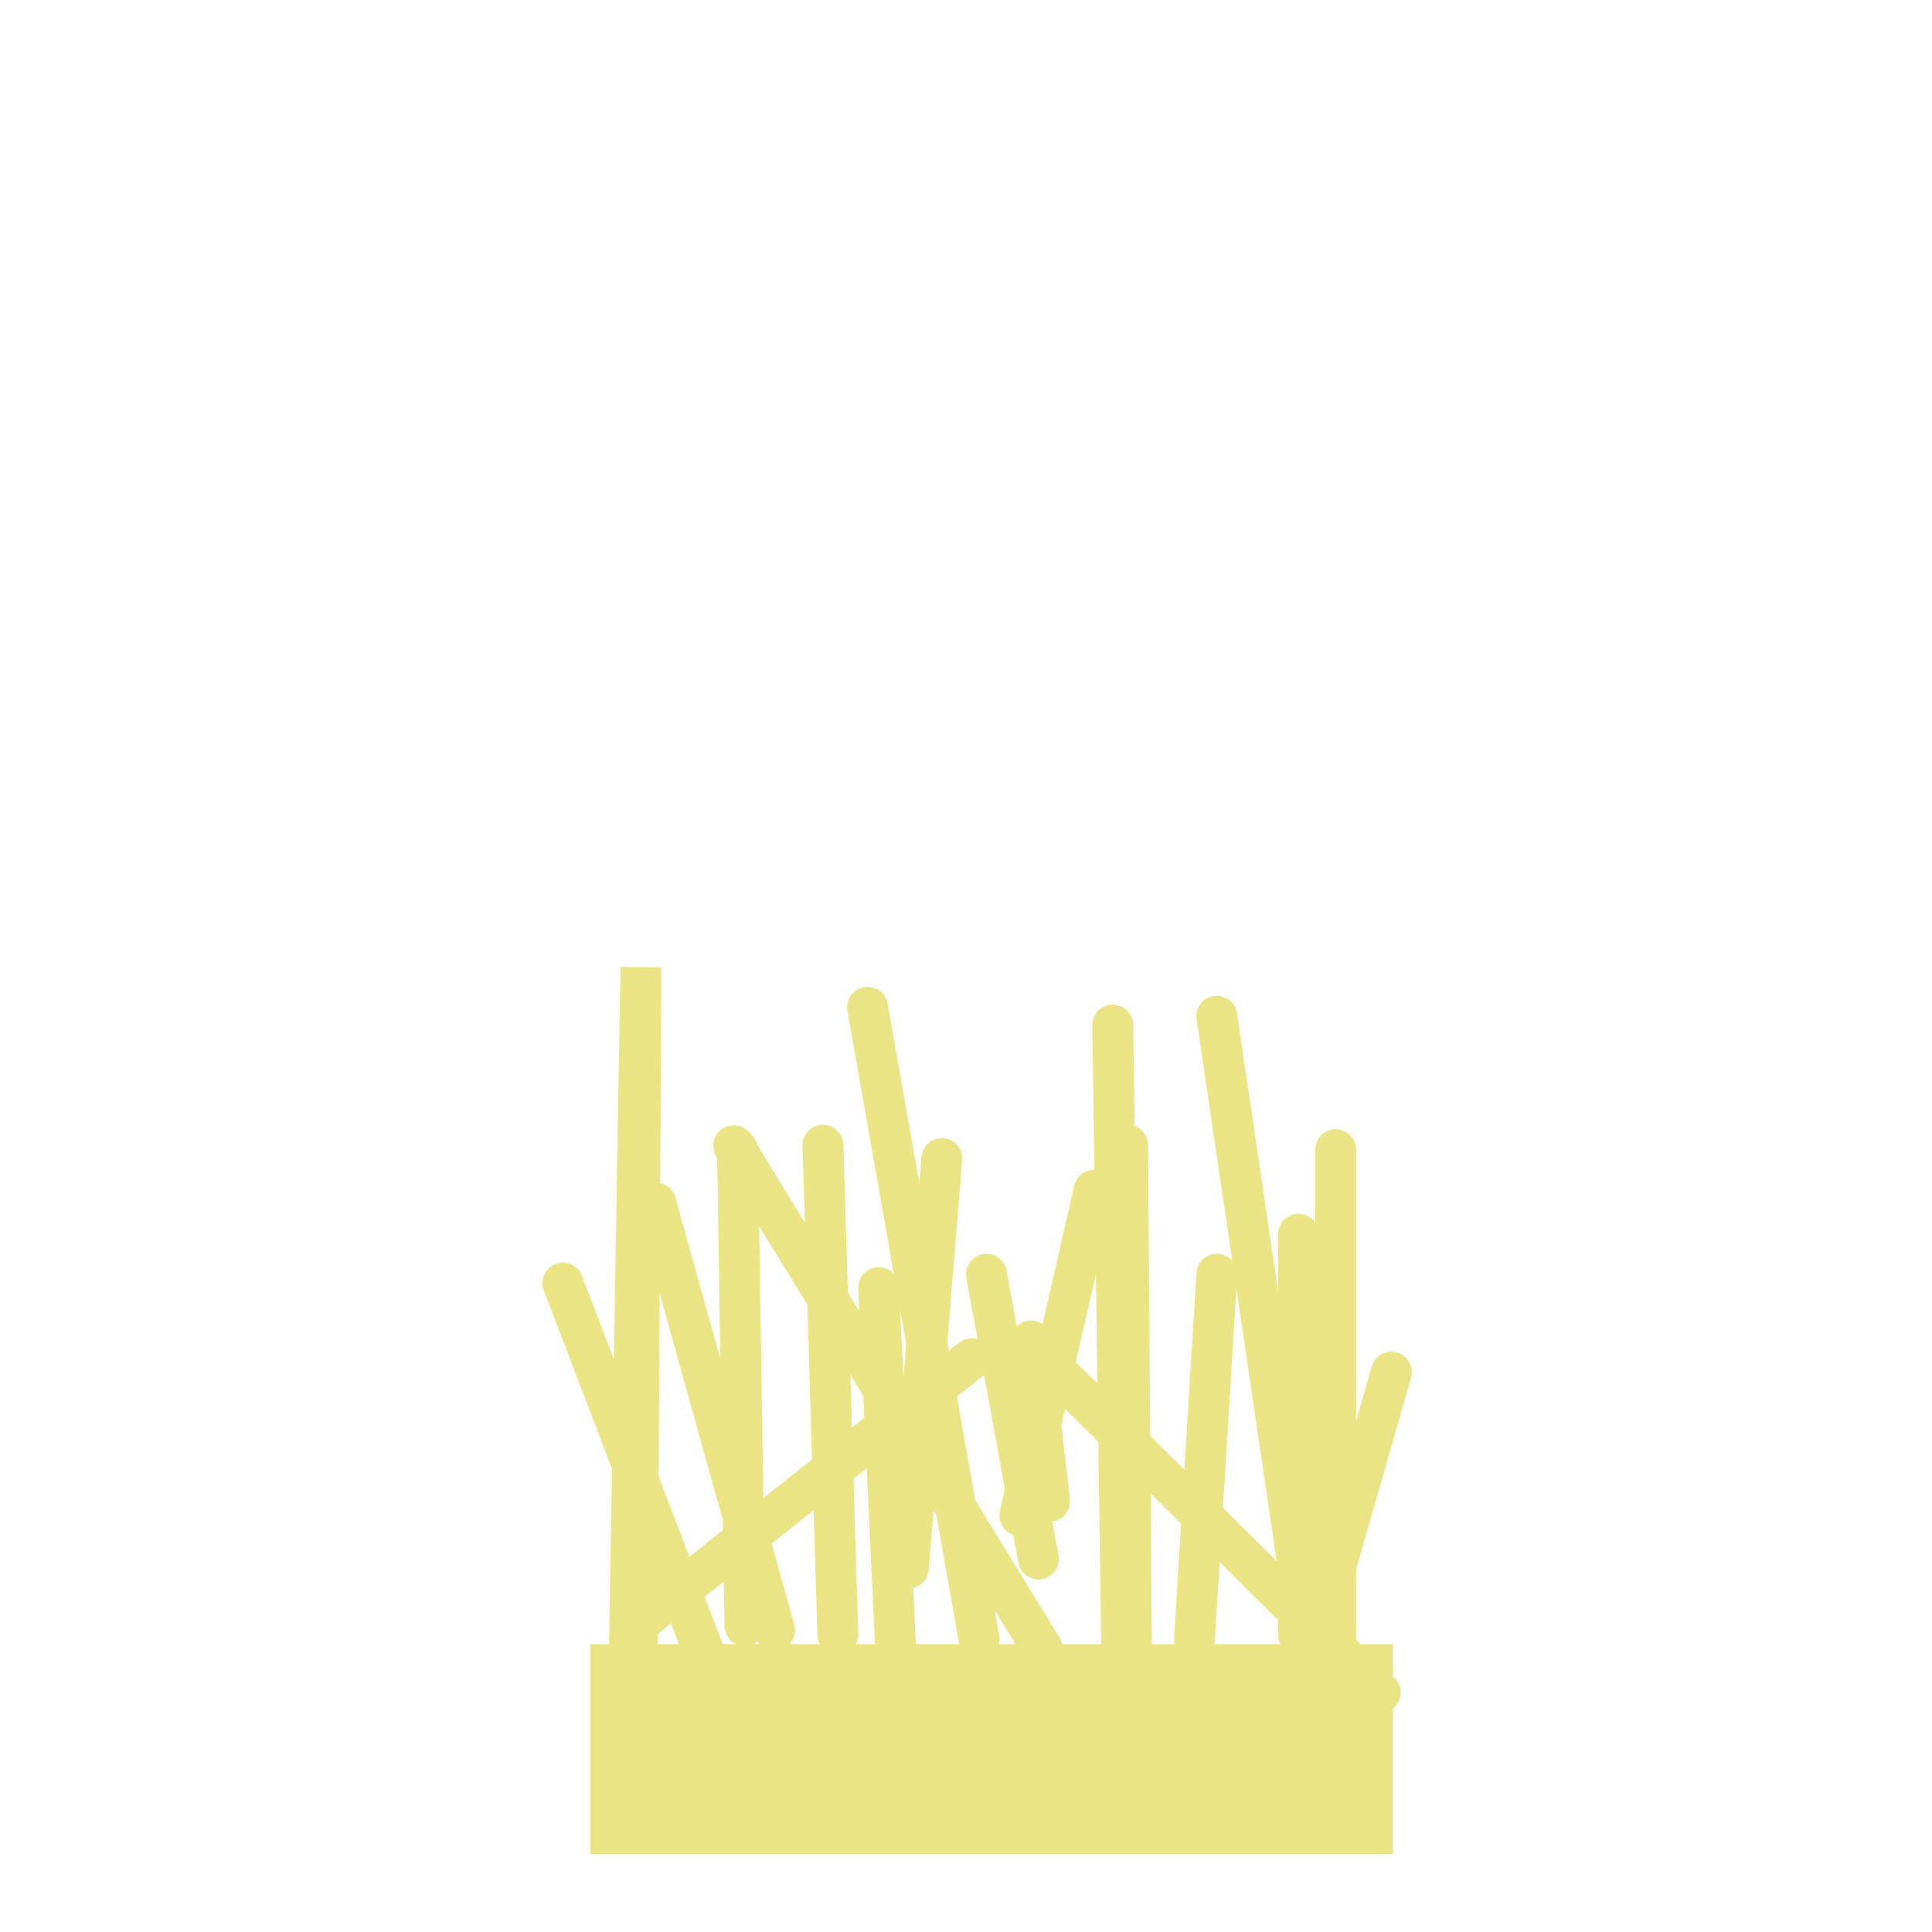
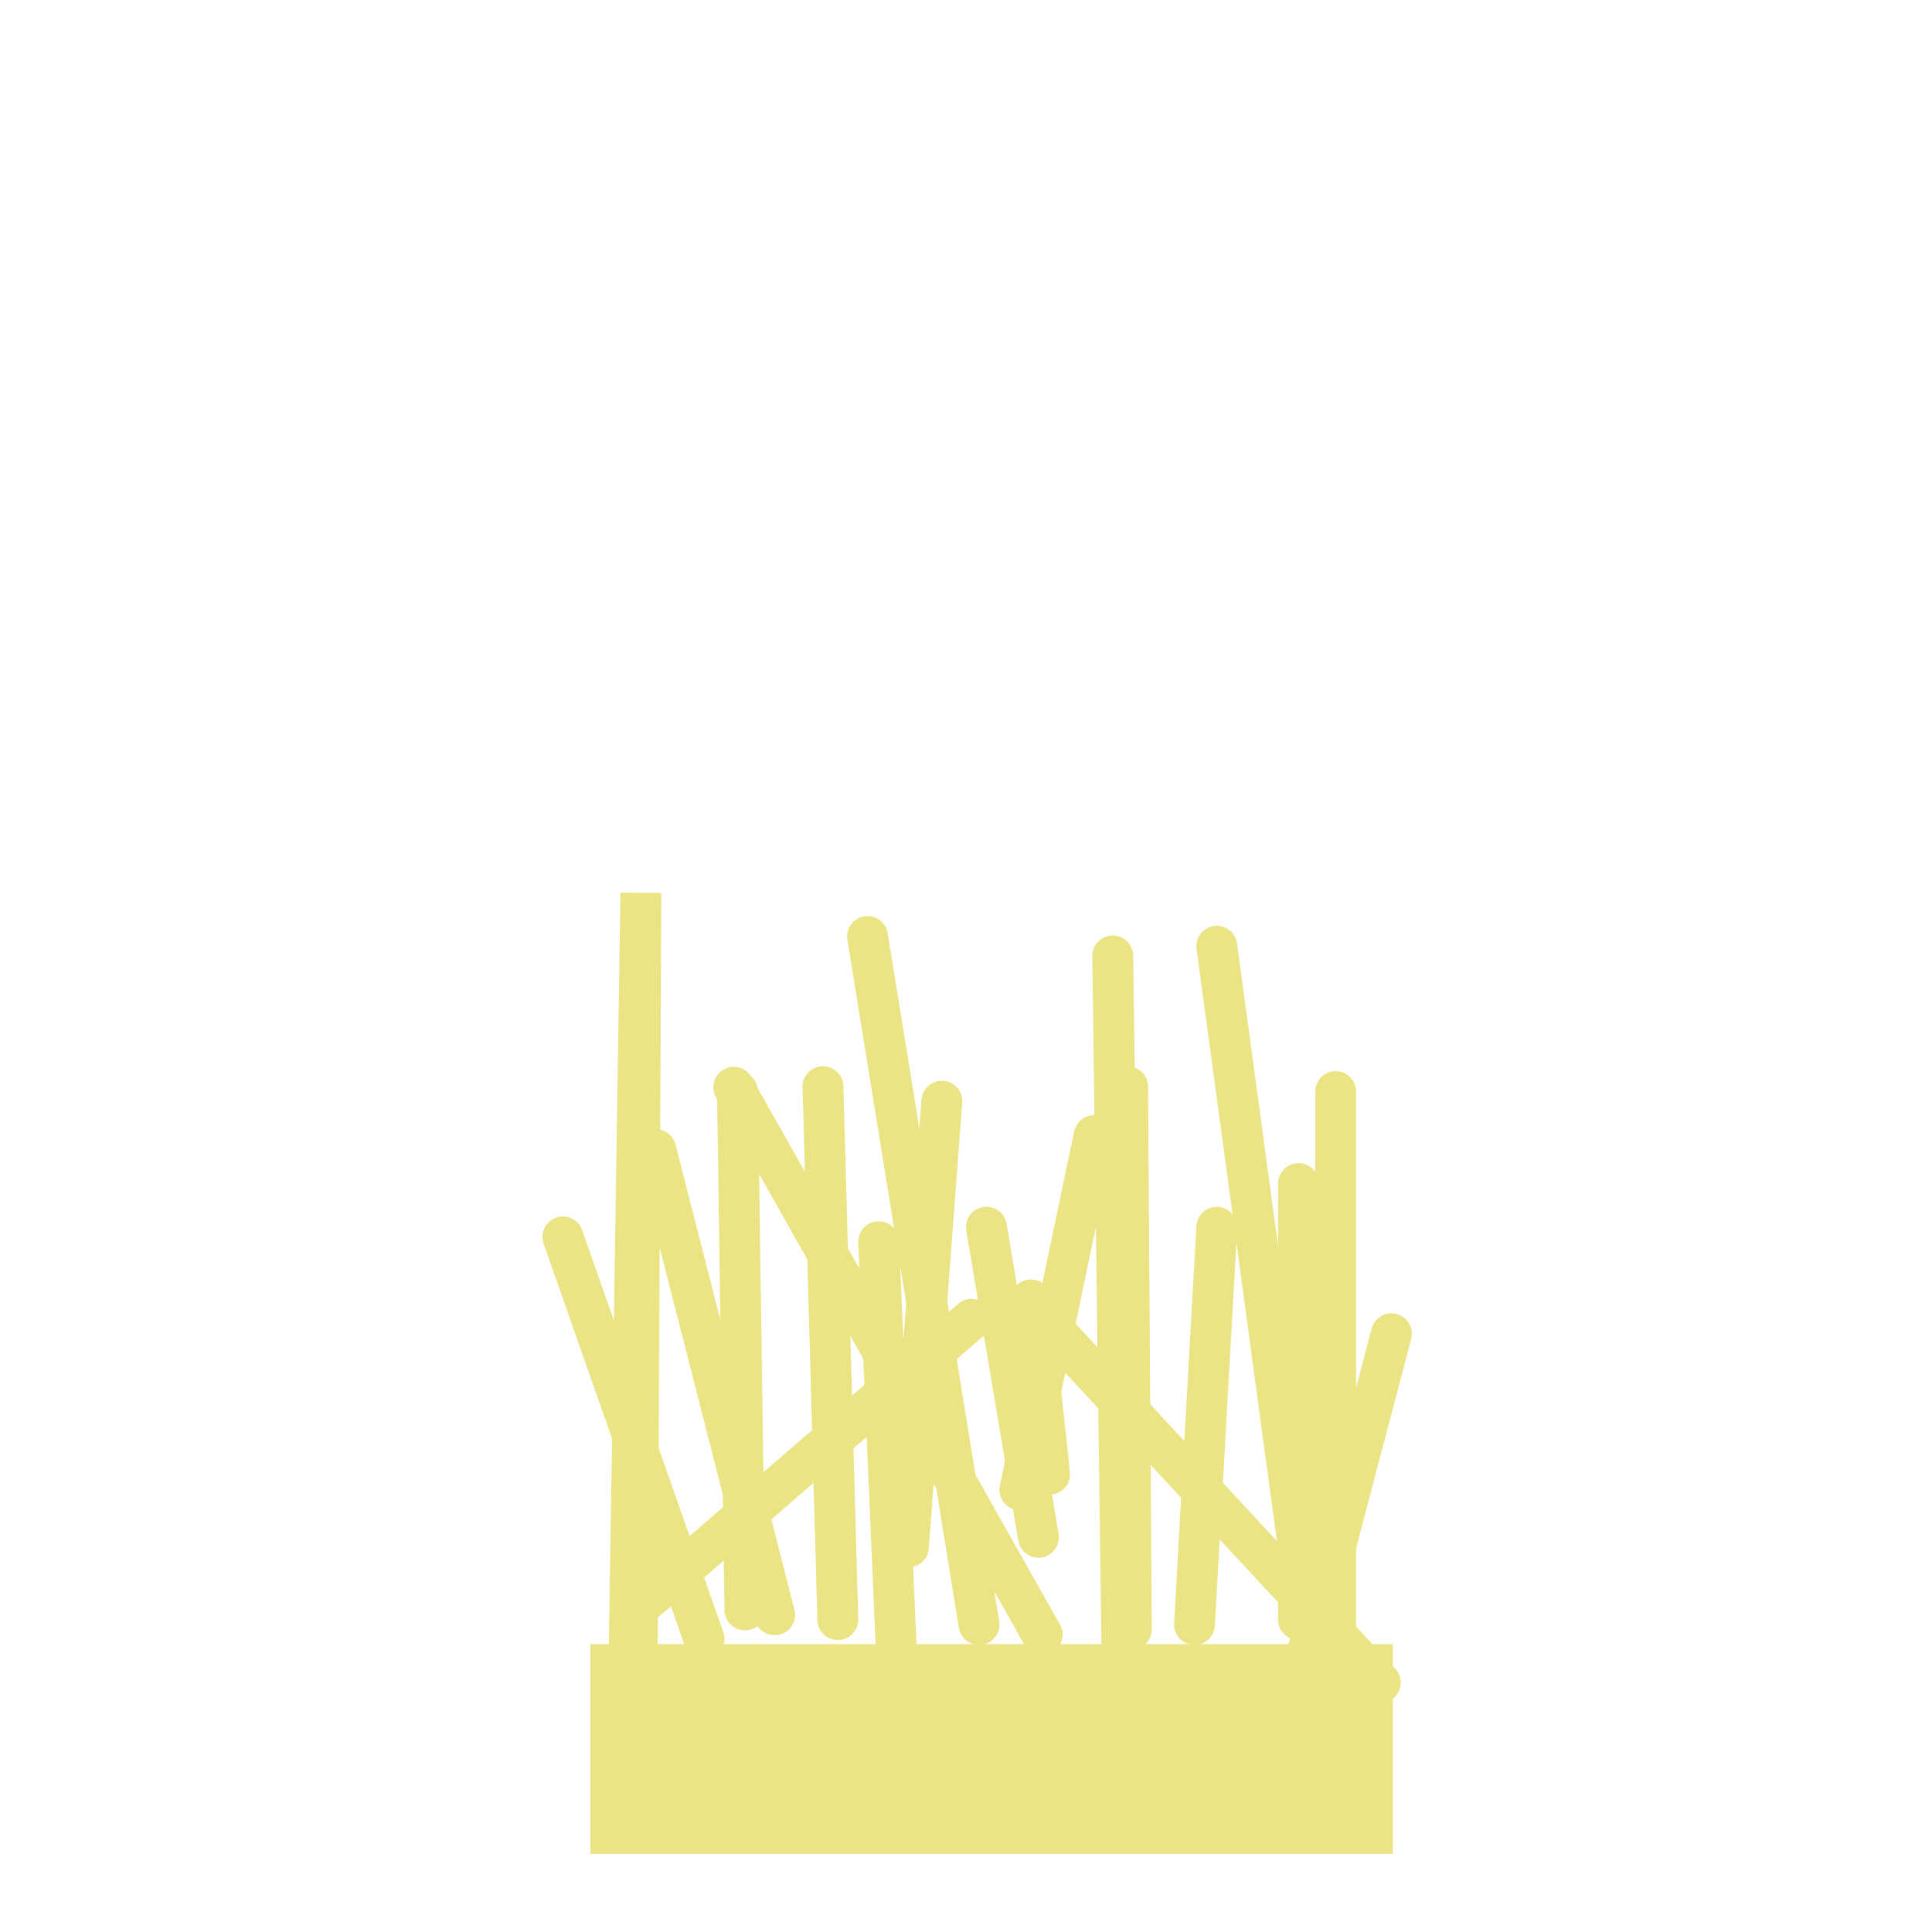
<svg xmlns="http://www.w3.org/2000/svg" version="1.1" width="260" height="260" viewBox="0,0,260,260">
  <g transform="translate(-109.55,55.26)">
    <g data-paper-data="{&quot;isPaintingLayer&quot;:true}" fill-rule="nonzero" stroke-linejoin="miter" stroke-miterlimit="10" stroke-dasharray="" stroke-dashoffset="0" style="mix-blend-mode: normal">
      <path d="M189,194.234v-28.234h108v28.234z" fill="#eae484" stroke="#000000" stroke-width="0" stroke-linecap="butt" />
-       <path d="M256.8,104.901l-10,43.777" fill="none" stroke="#eae484" stroke-width="5.5" stroke-linecap="round" />
-       <path d="M249.8,166.586l-41.5,-67.655" fill="none" stroke="#eae484" stroke-width="5.5" stroke-linecap="round" />
-       <path d="M195.3,170.713l0.5,-95.808l-1.5,89.221l46,-36.527" fill="none" stroke="#eae484" stroke-width="5.5" stroke-linecap="round" />
-       <path d="M222.3,164.725l-2,-65.868" fill="none" stroke="#eae484" stroke-width="5.5" stroke-linecap="round" />
-       <path d="M197.8,106.642l16,57.485" fill="none" stroke="#eae484" stroke-width="5.5" stroke-linecap="round" />
-       <path d="M230.3,171.312l-2.5,-53.293" fill="none" stroke="#eae484" stroke-width="5.5" stroke-linecap="round" />
-       <path d="M208.8,99.456l1,64.071" fill="none" stroke="#eae484" stroke-width="5.5" stroke-linecap="round" />
-       <path d="M185.3,117.42l19,49.7" fill="none" stroke="#eae484" stroke-width="5.5" stroke-linecap="round" />
-       <path d="M231.8,155.743l4.5,-55.089" fill="none" stroke="#eae484" stroke-width="5.5" stroke-linecap="round" />
-       <path d="M242.3,116.222l7,38.323" fill="none" stroke="#eae484" stroke-width="5.5" stroke-linecap="round" />
-       <path d="M241.3,165.324l-15,-85.029" fill="none" stroke="#eae484" stroke-width="5.5" stroke-linecap="round" />
-       <path d="M248.3,125.204l2.5,21.557" fill="none" stroke="#eae484" stroke-width="5.5" stroke-linecap="round" />
-       <path d="M261.8,165.923l-0.5,-67.065" fill="none" stroke="#eae484" stroke-width="5.5" stroke-linecap="round" />
-       <path d="M270.3,165.324l3,-49.101" fill="none" stroke="#eae484" stroke-width="5.5" stroke-linecap="round" />
-       <path d="M259.3,82.69l1.5,104.79" fill="none" stroke="#eae484" stroke-width="5.5" stroke-linecap="round" />
-       <path d="M284.3,164.725v-53.892" fill="none" stroke="#eae484" stroke-width="5.5" stroke-linecap="round" />
-       <path d="M273.3,81.492l11.5,77.844" fill="none" stroke="#eae484" stroke-width="5.5" stroke-linecap="round" />
-       <path d="M289.3,99.456v73.652" fill="none" stroke="#eae484" stroke-width="5.5" stroke-linecap="round" />
-       <path d="M285.3,169.516l11.5,-40.119" fill="none" stroke="#eae484" stroke-width="5.5" stroke-linecap="round" />
-       <path d="M251.8,129.396l43.5,43.113" fill="none" stroke="#eae484" stroke-width="5.5" stroke-linecap="round" />
+       <path d="M256.8,97.565l-10,47.665" fill="none" stroke="#eae484" stroke-width="5.5" stroke-linecap="round" />
+       <path d="M249.8,164.73l-41.5,-73.665" fill="none" stroke="#eae484" stroke-width="5.5" stroke-linecap="round" />
+       <path d="M195.3,169.224l0.5,-104.318l-1.5,97.146l46,-39.771" fill="none" stroke="#eae484" stroke-width="5.5" stroke-linecap="round" />
+       <path d="M222.3,162.704l-2,-71.719" fill="none" stroke="#eae484" stroke-width="5.5" stroke-linecap="round" />
+       <path d="M213.8,162.052l-16,-62.591" fill="none" stroke="#eae484" stroke-width="5.5" stroke-linecap="round" />
+       <path d="M227.8,111.849l2.5,58.027" fill="none" stroke="#eae484" stroke-width="5.5" stroke-linecap="round" />
+       <path d="M208.8,91.637l1,69.763" fill="none" stroke="#eae484" stroke-width="5.5" stroke-linecap="round" />
+       <path d="M185.3,111.197l19,54.115" fill="none" stroke="#eae484" stroke-width="5.5" stroke-linecap="round" />
+       <path d="M236.3,92.941l-4.5,59.983" fill="none" stroke="#eae484" stroke-width="5.5" stroke-linecap="round" />
+       <path d="M249.3,151.62l-7,-41.727" fill="none" stroke="#eae484" stroke-width="5.5" stroke-linecap="round" />
+       <path d="M241.3,163.356l-15,-92.583" fill="none" stroke="#eae484" stroke-width="5.5" stroke-linecap="round" />
+       <path d="M248.3,119.673l2.5,23.472" fill="none" stroke="#eae484" stroke-width="5.5" stroke-linecap="round" />
+       <path d="M261.8,164.008l-0.5,-73.023" fill="none" stroke="#eae484" stroke-width="5.5" stroke-linecap="round" />
+       <path d="M270.3,163.356l3,-53.463" fill="none" stroke="#eae484" stroke-width="5.5" stroke-linecap="round" />
+       <path d="M259.3,73.381l1.5,114.098" fill="none" stroke="#eae484" stroke-width="5.5" stroke-linecap="round" />
+       <path d="M284.3,162.704v-58.679" fill="none" stroke="#eae484" stroke-width="5.5" stroke-linecap="round" />
+       <path d="M273.3,72.077l11.5,84.759" fill="none" stroke="#eae484" stroke-width="5.5" stroke-linecap="round" />
+       <path d="M289.3,91.637v80.195" fill="none" stroke="#eae484" stroke-width="5.5" stroke-linecap="round" />
+       <path d="M285.3,167.92l11.5,-43.683" fill="none" stroke="#eae484" stroke-width="5.5" stroke-linecap="round" />
+       <path d="M251.8,124.236l43.5,46.943" fill="none" stroke="#eae484" stroke-width="5.5" stroke-linecap="round" />
    </g>
  </g>
</svg>
